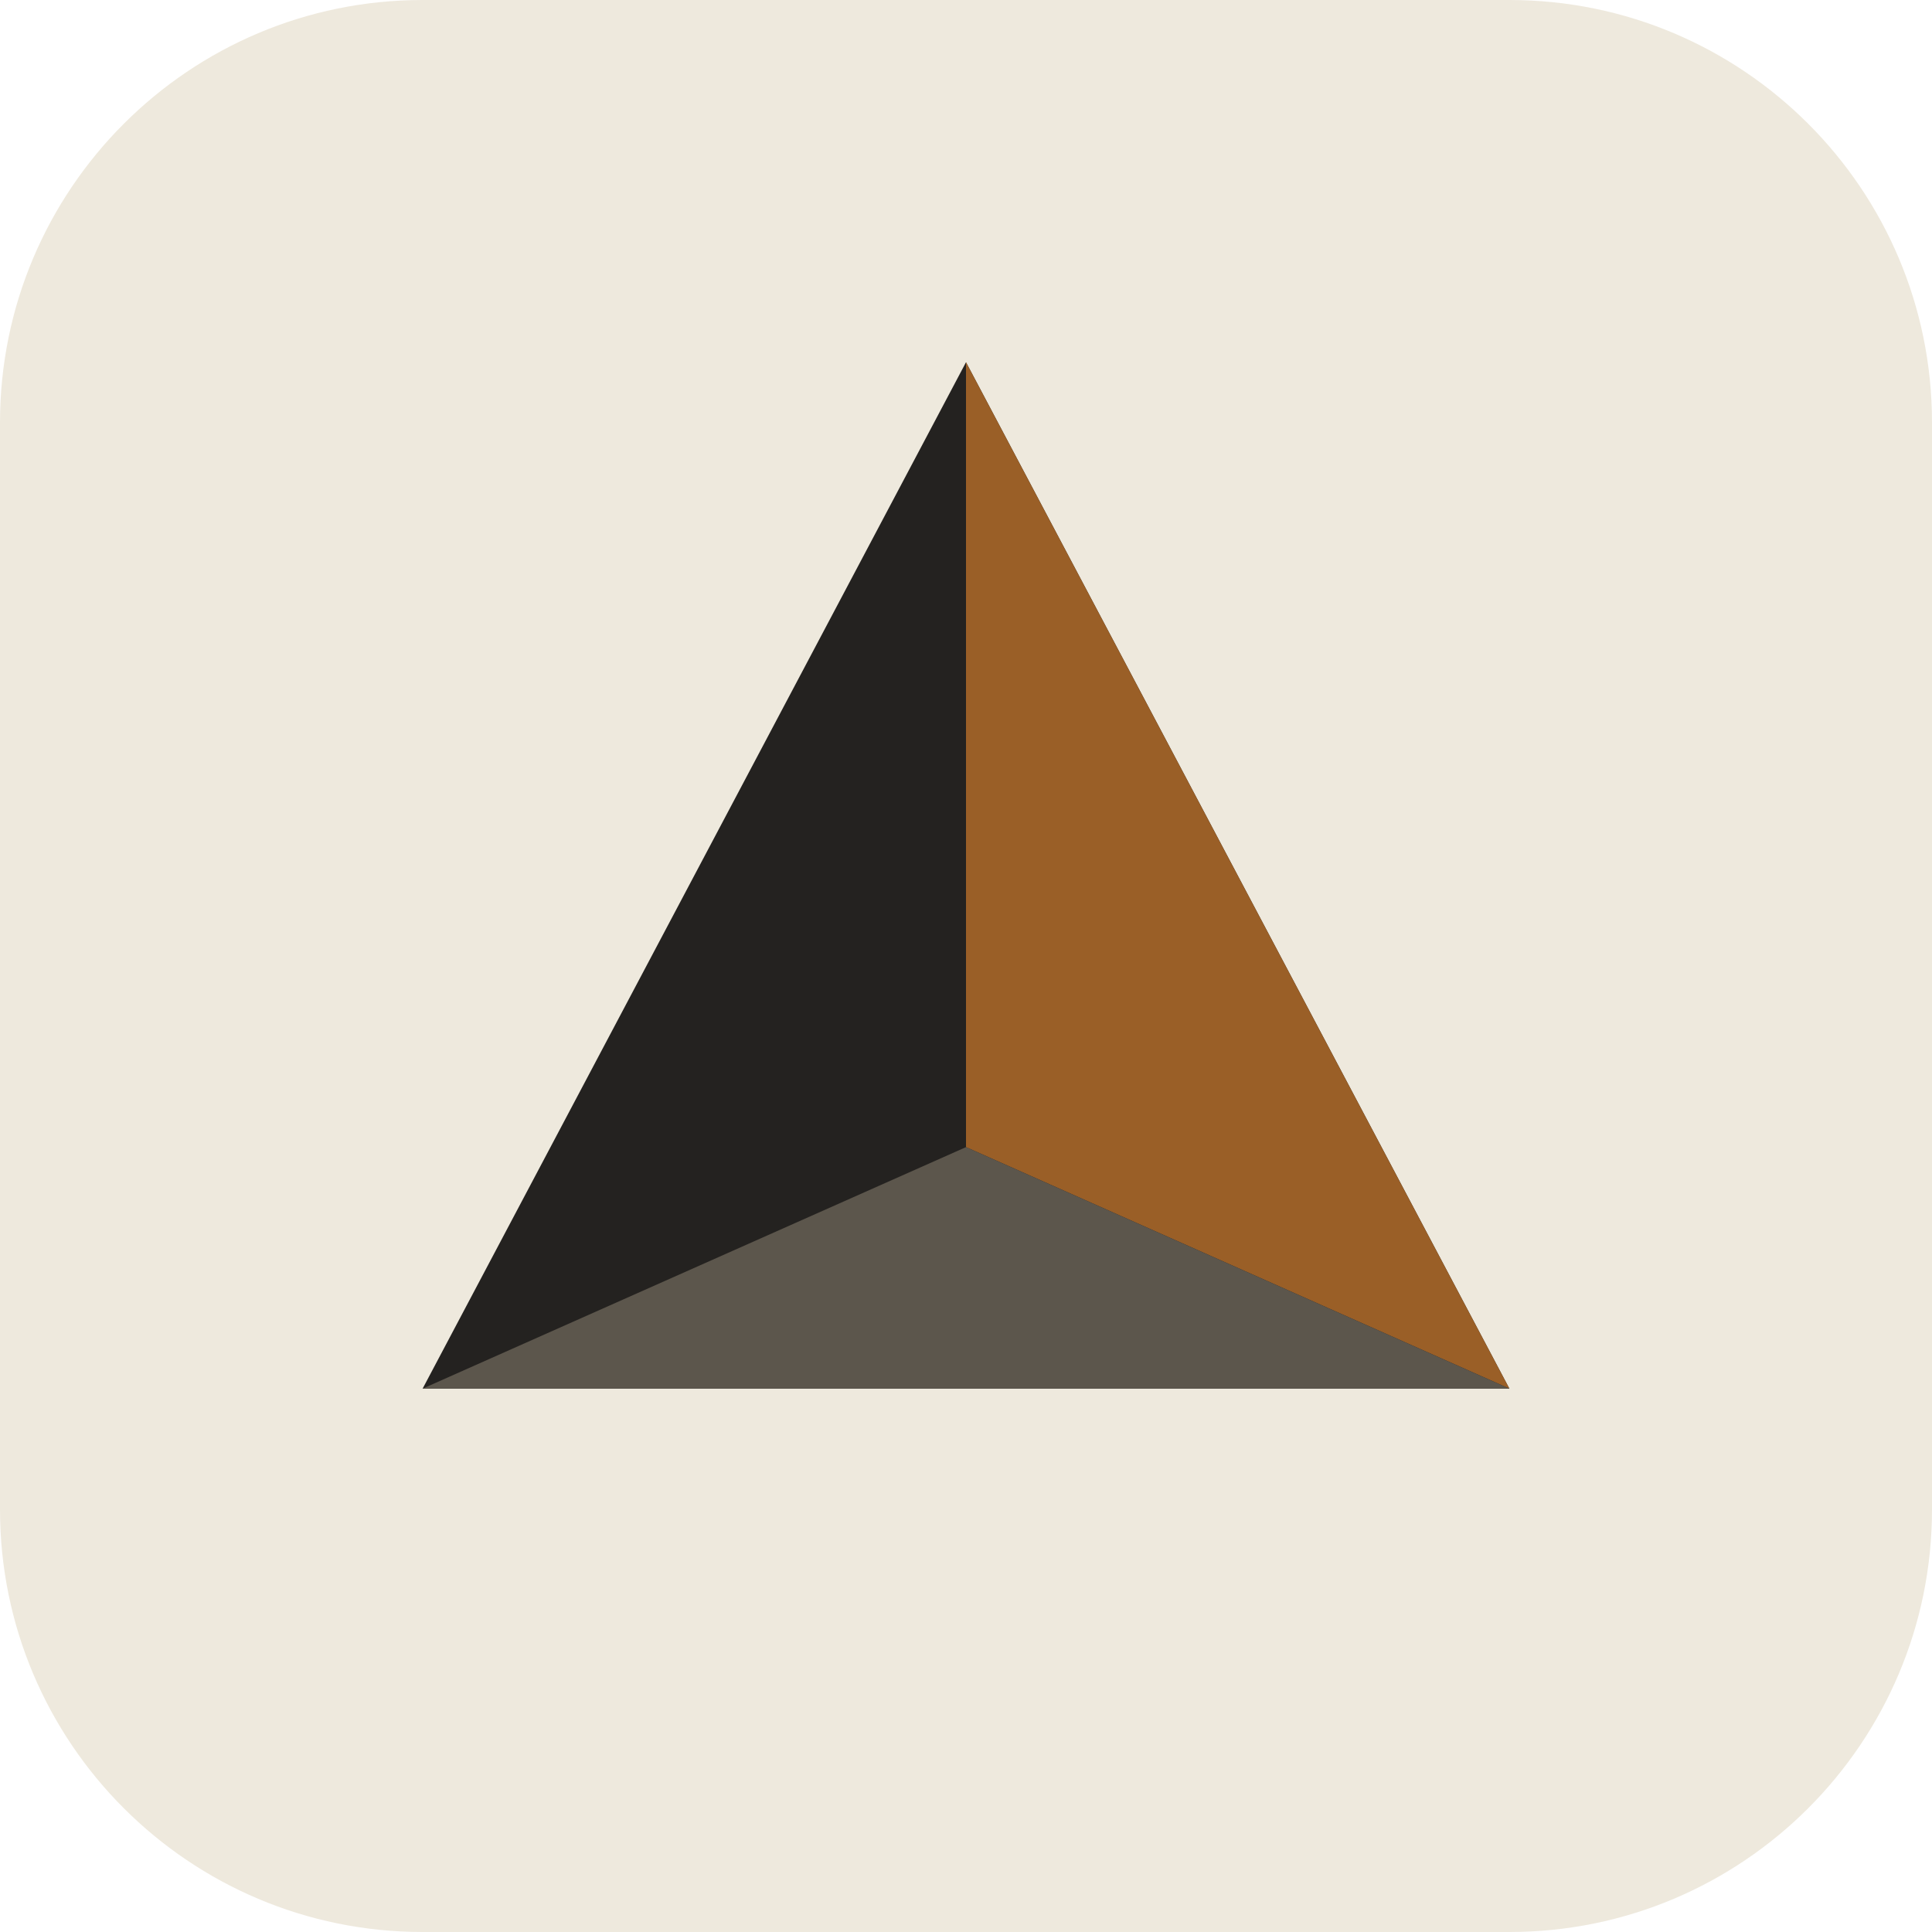
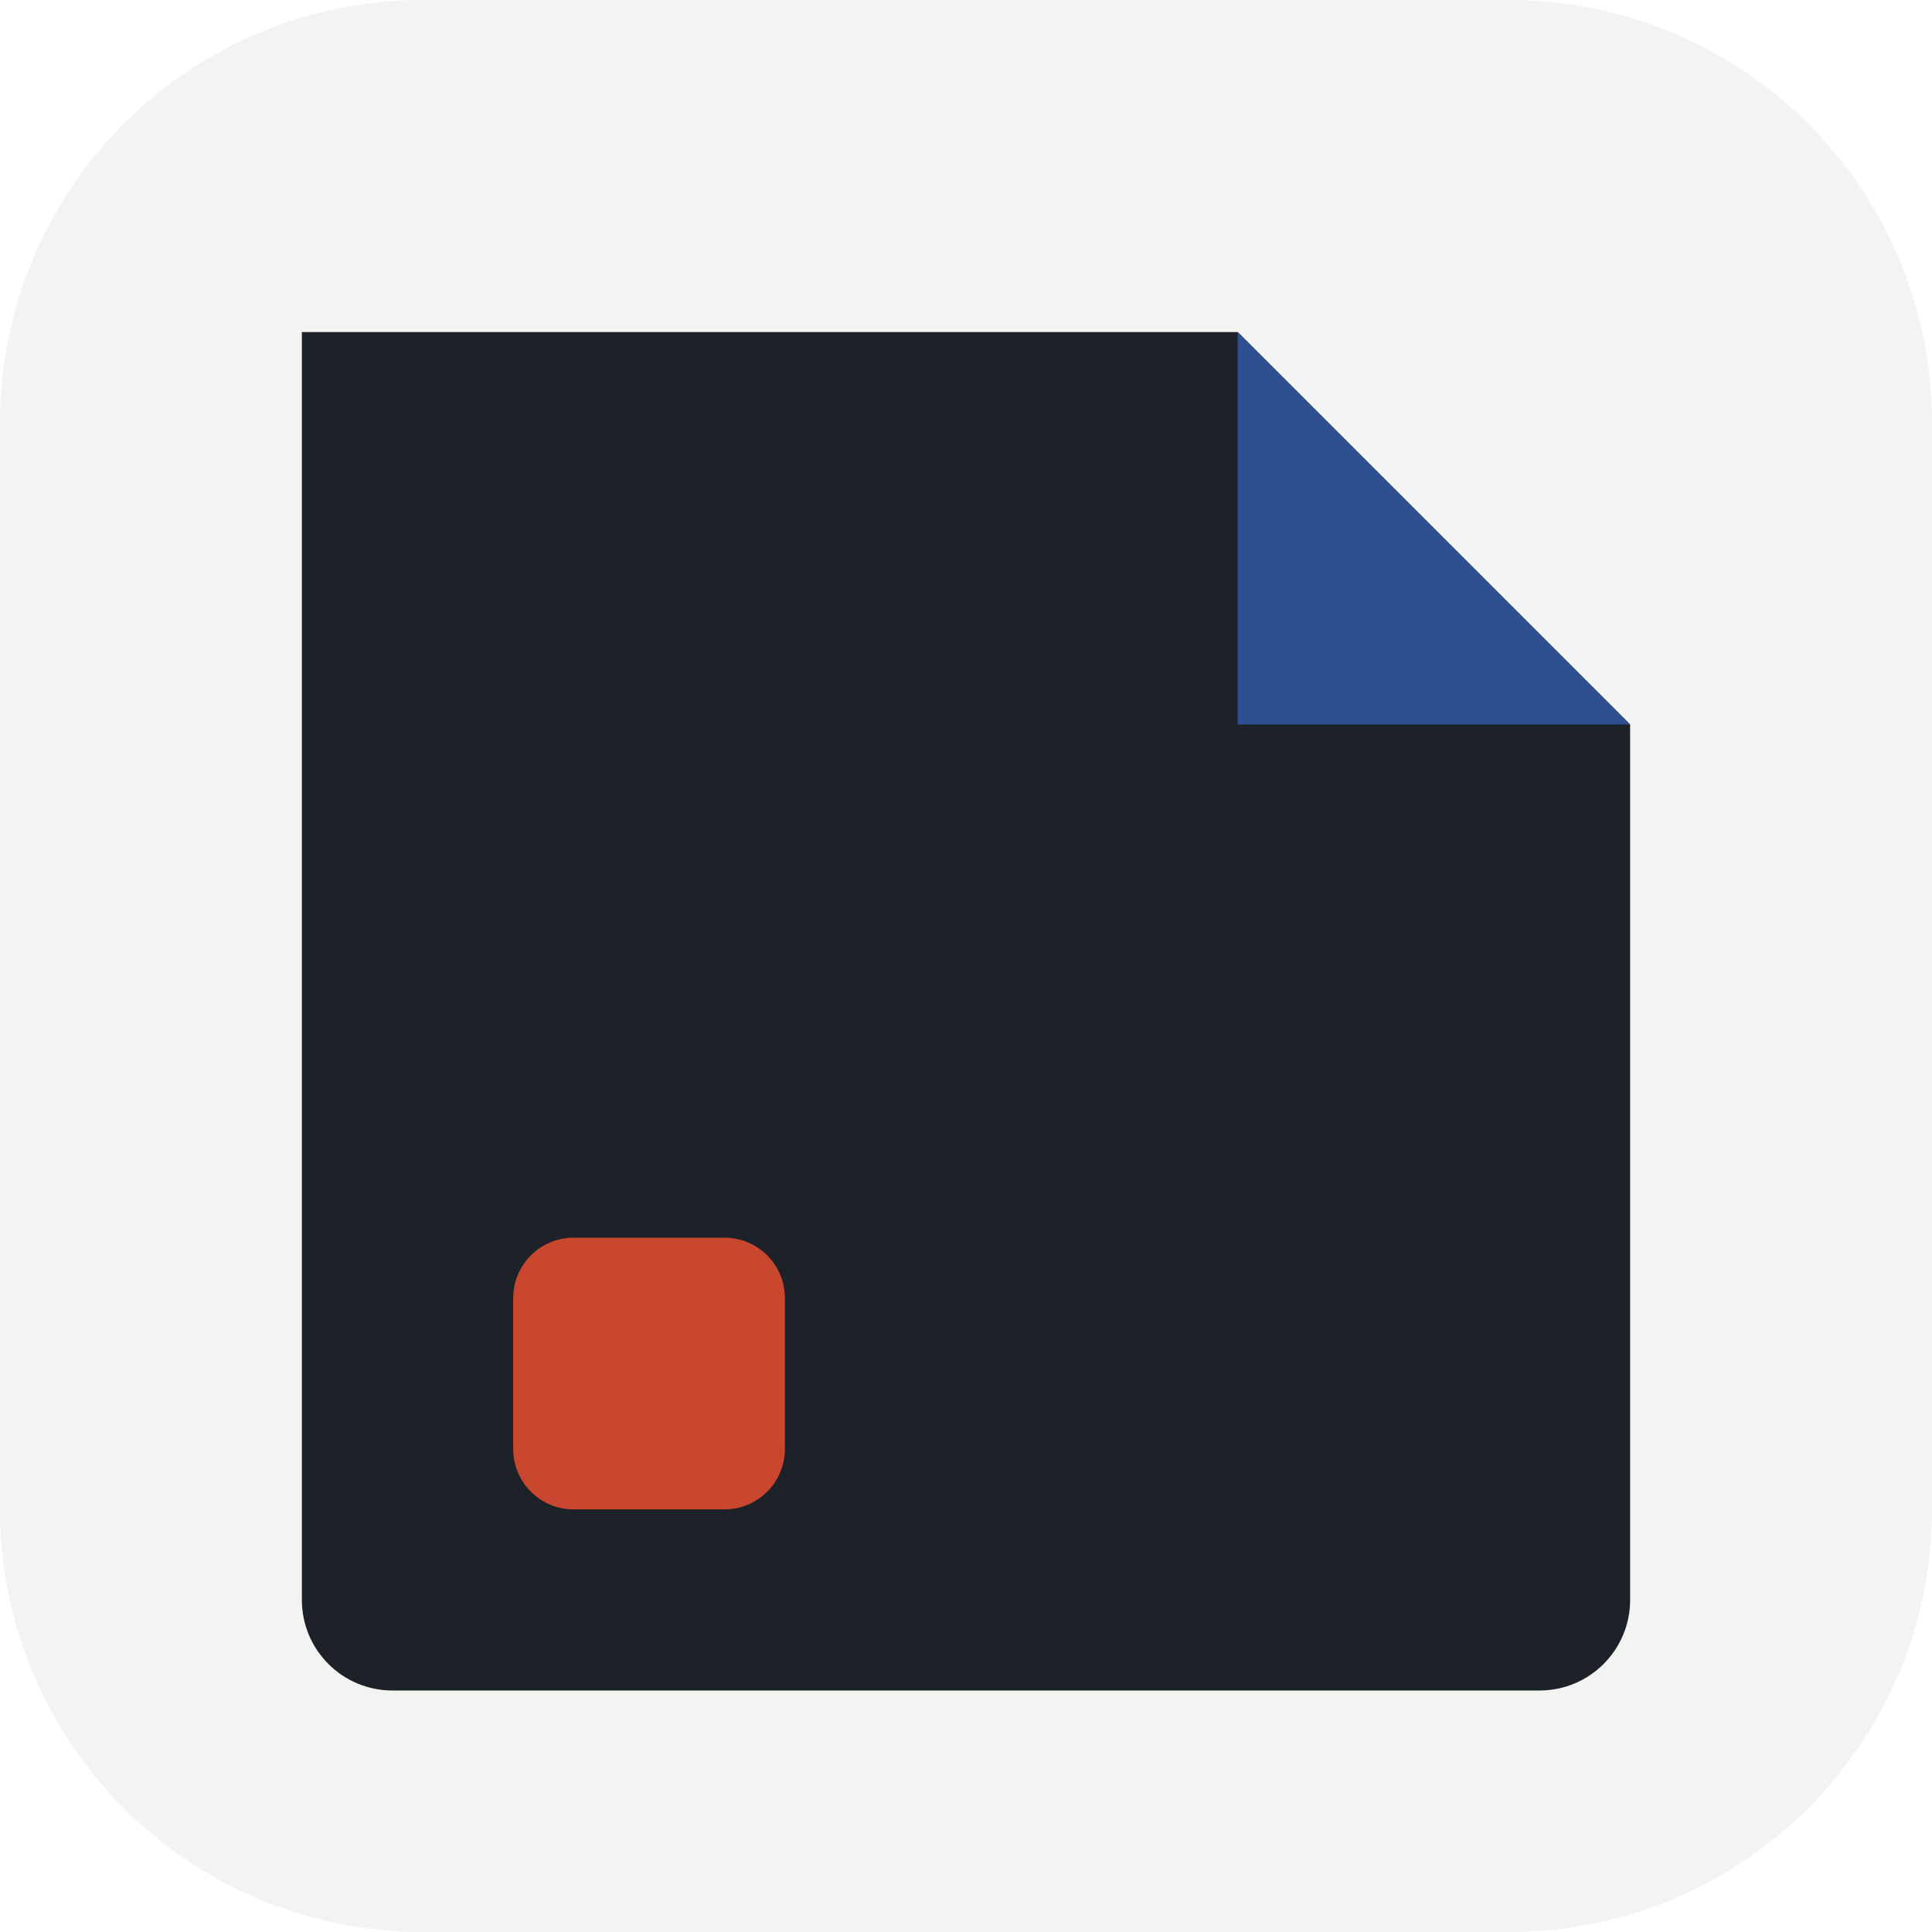
- <svg xmlns="http://www.w3.org/2000/svg" viewBox="0 0 64 64">
-   <rect width="64" height="64" rx="14" fill="#eee9dd" />
-   <path d="M14 46 L32 12 L50 46 Z" fill="#242220" />
-   <path d="M32 12 L50 46 L32 38 Z" fill="#9a5f27" />
-   <path d="M14 46 L32 38 L50 46 Z" fill="#5c564c" />
+ <svg xmlns="http://www.w3.org/2000/svg" viewBox="0 0 32 32">
+   <rect width="32" height="32" rx="7" fill="#f3f4f1" />
+   <path d="M5 5.5h15.5L27 12v14.5a1.5 1.5 0 0 1-1.5 1.5h-19A1.5 1.5 0 0 1 5 26.5v-21z" fill="#1d2128" />
+   <path d="M20.5 5.5V12H27z" fill="#2d4f8f" />
+   <rect x="8.5" y="20.5" width="4.5" height="4.5" rx="1" fill="#c9472f" />
</svg>
